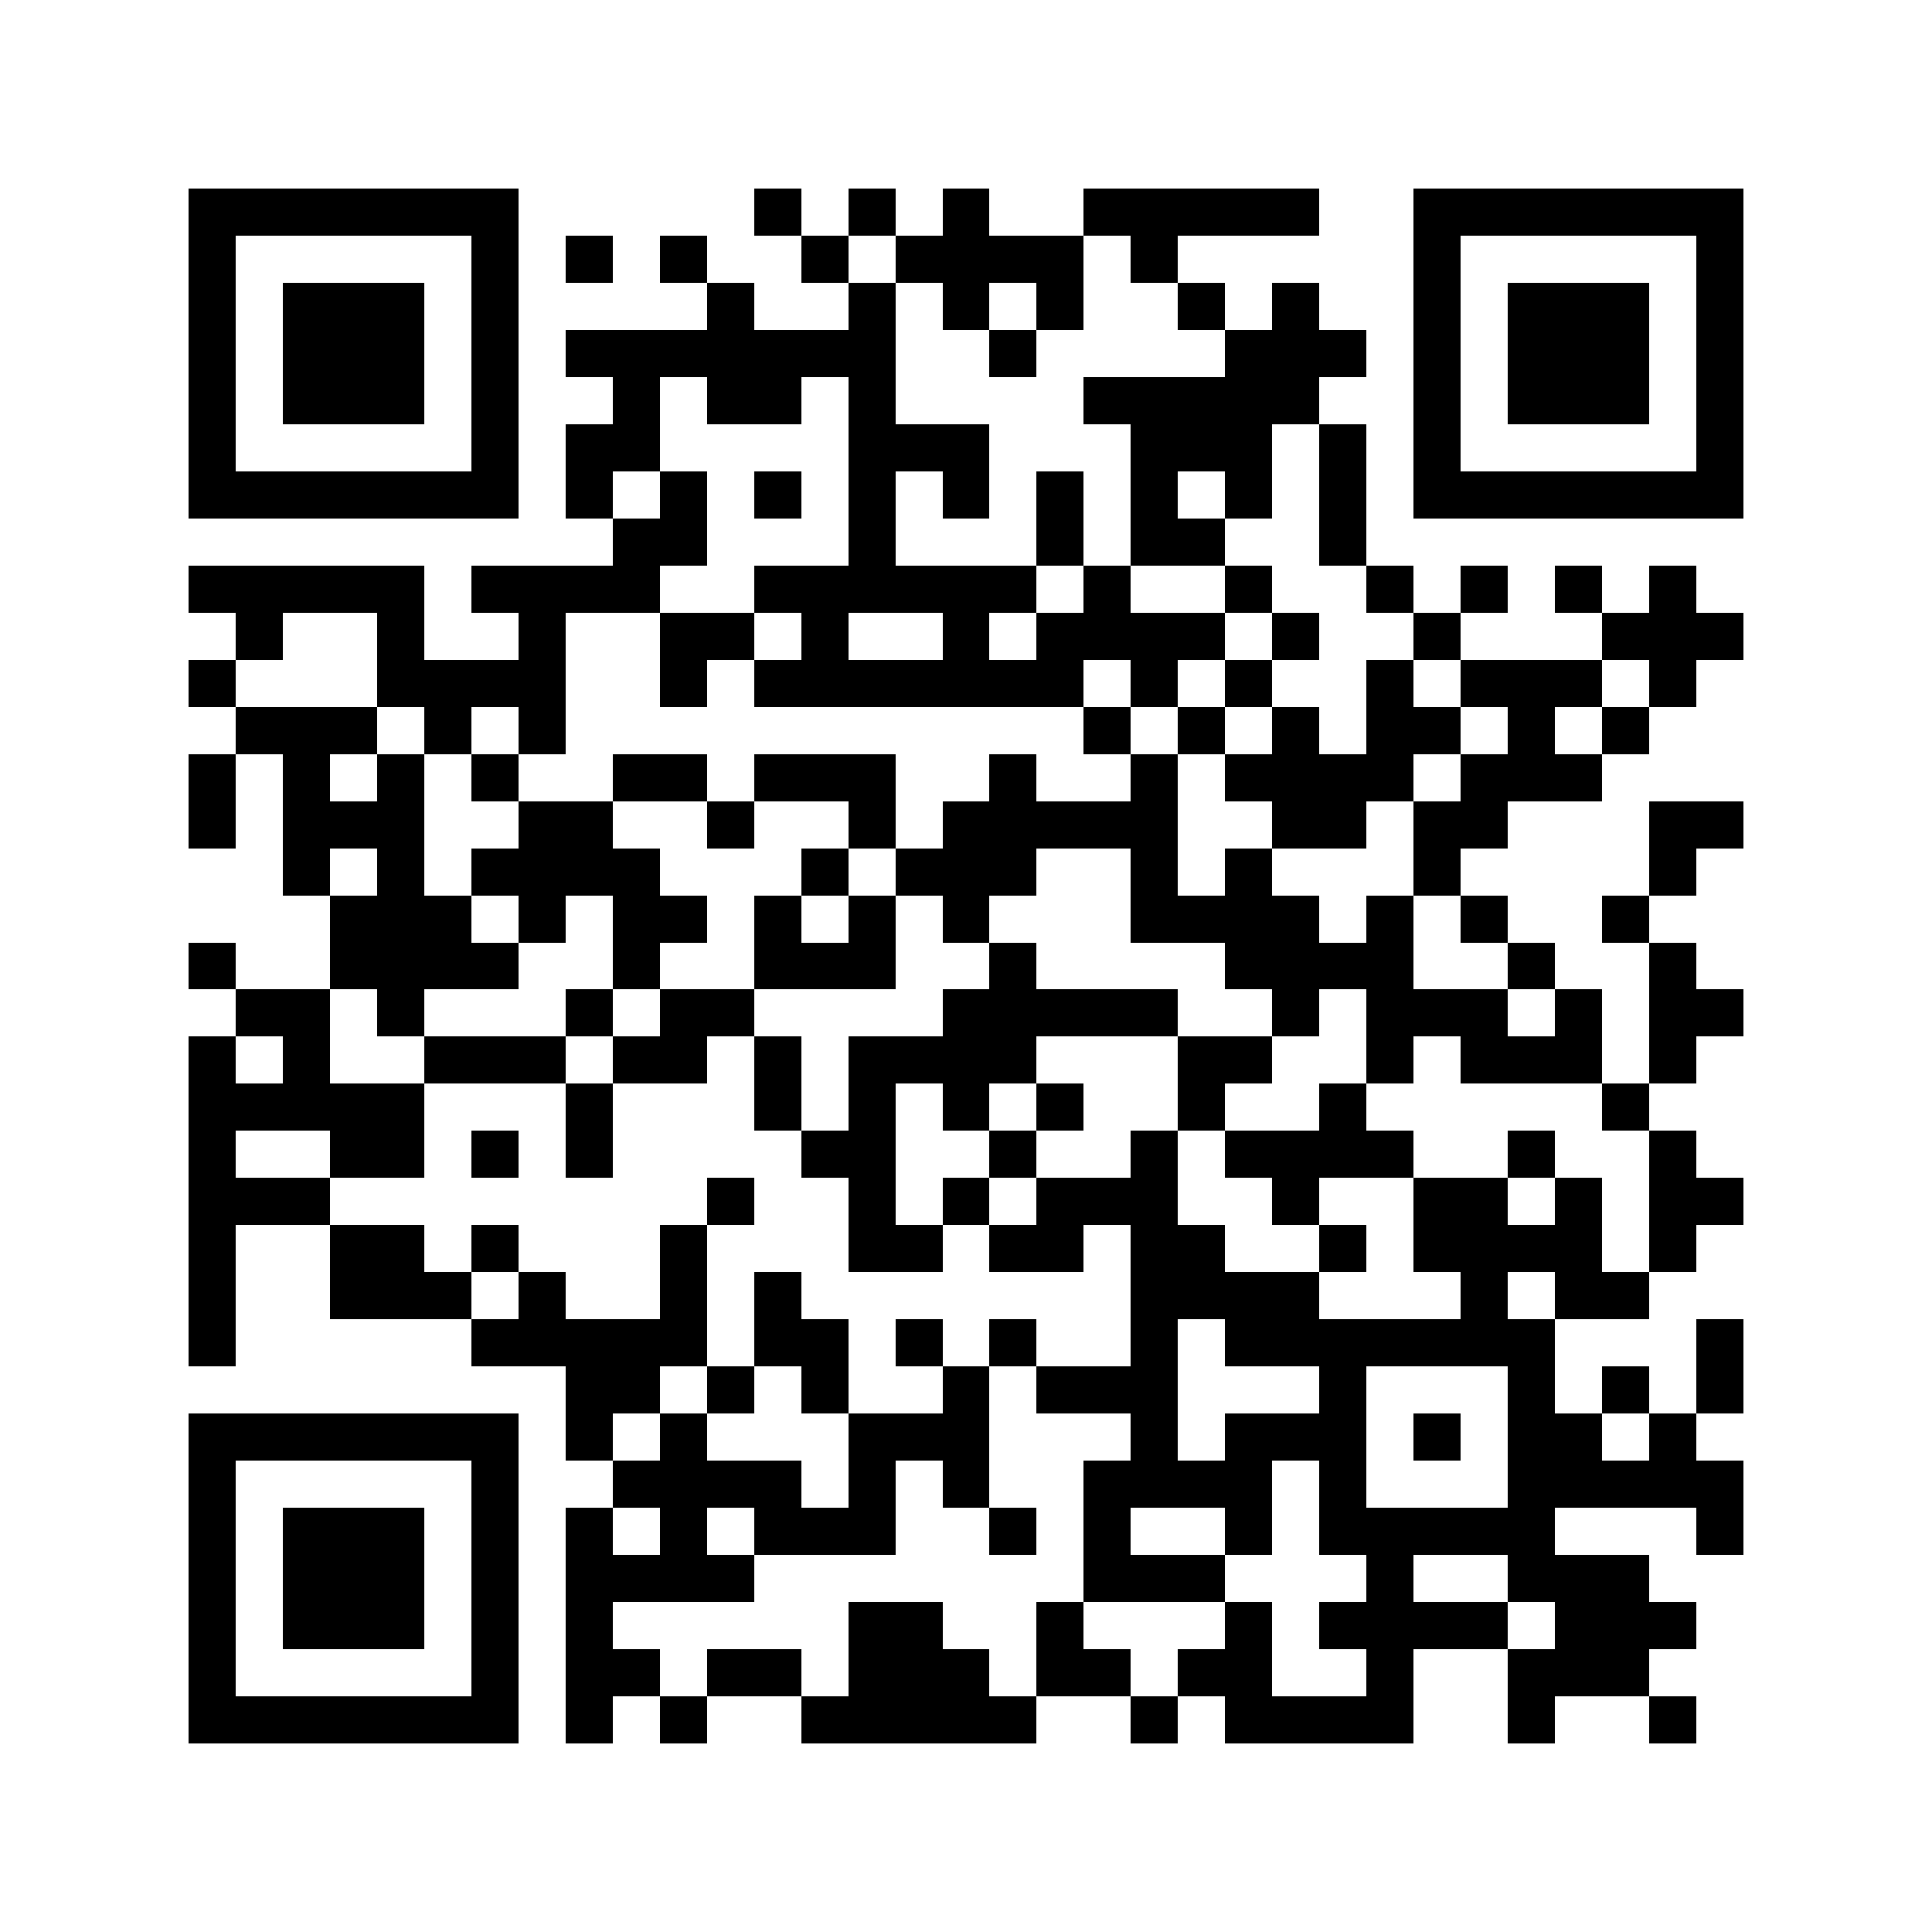
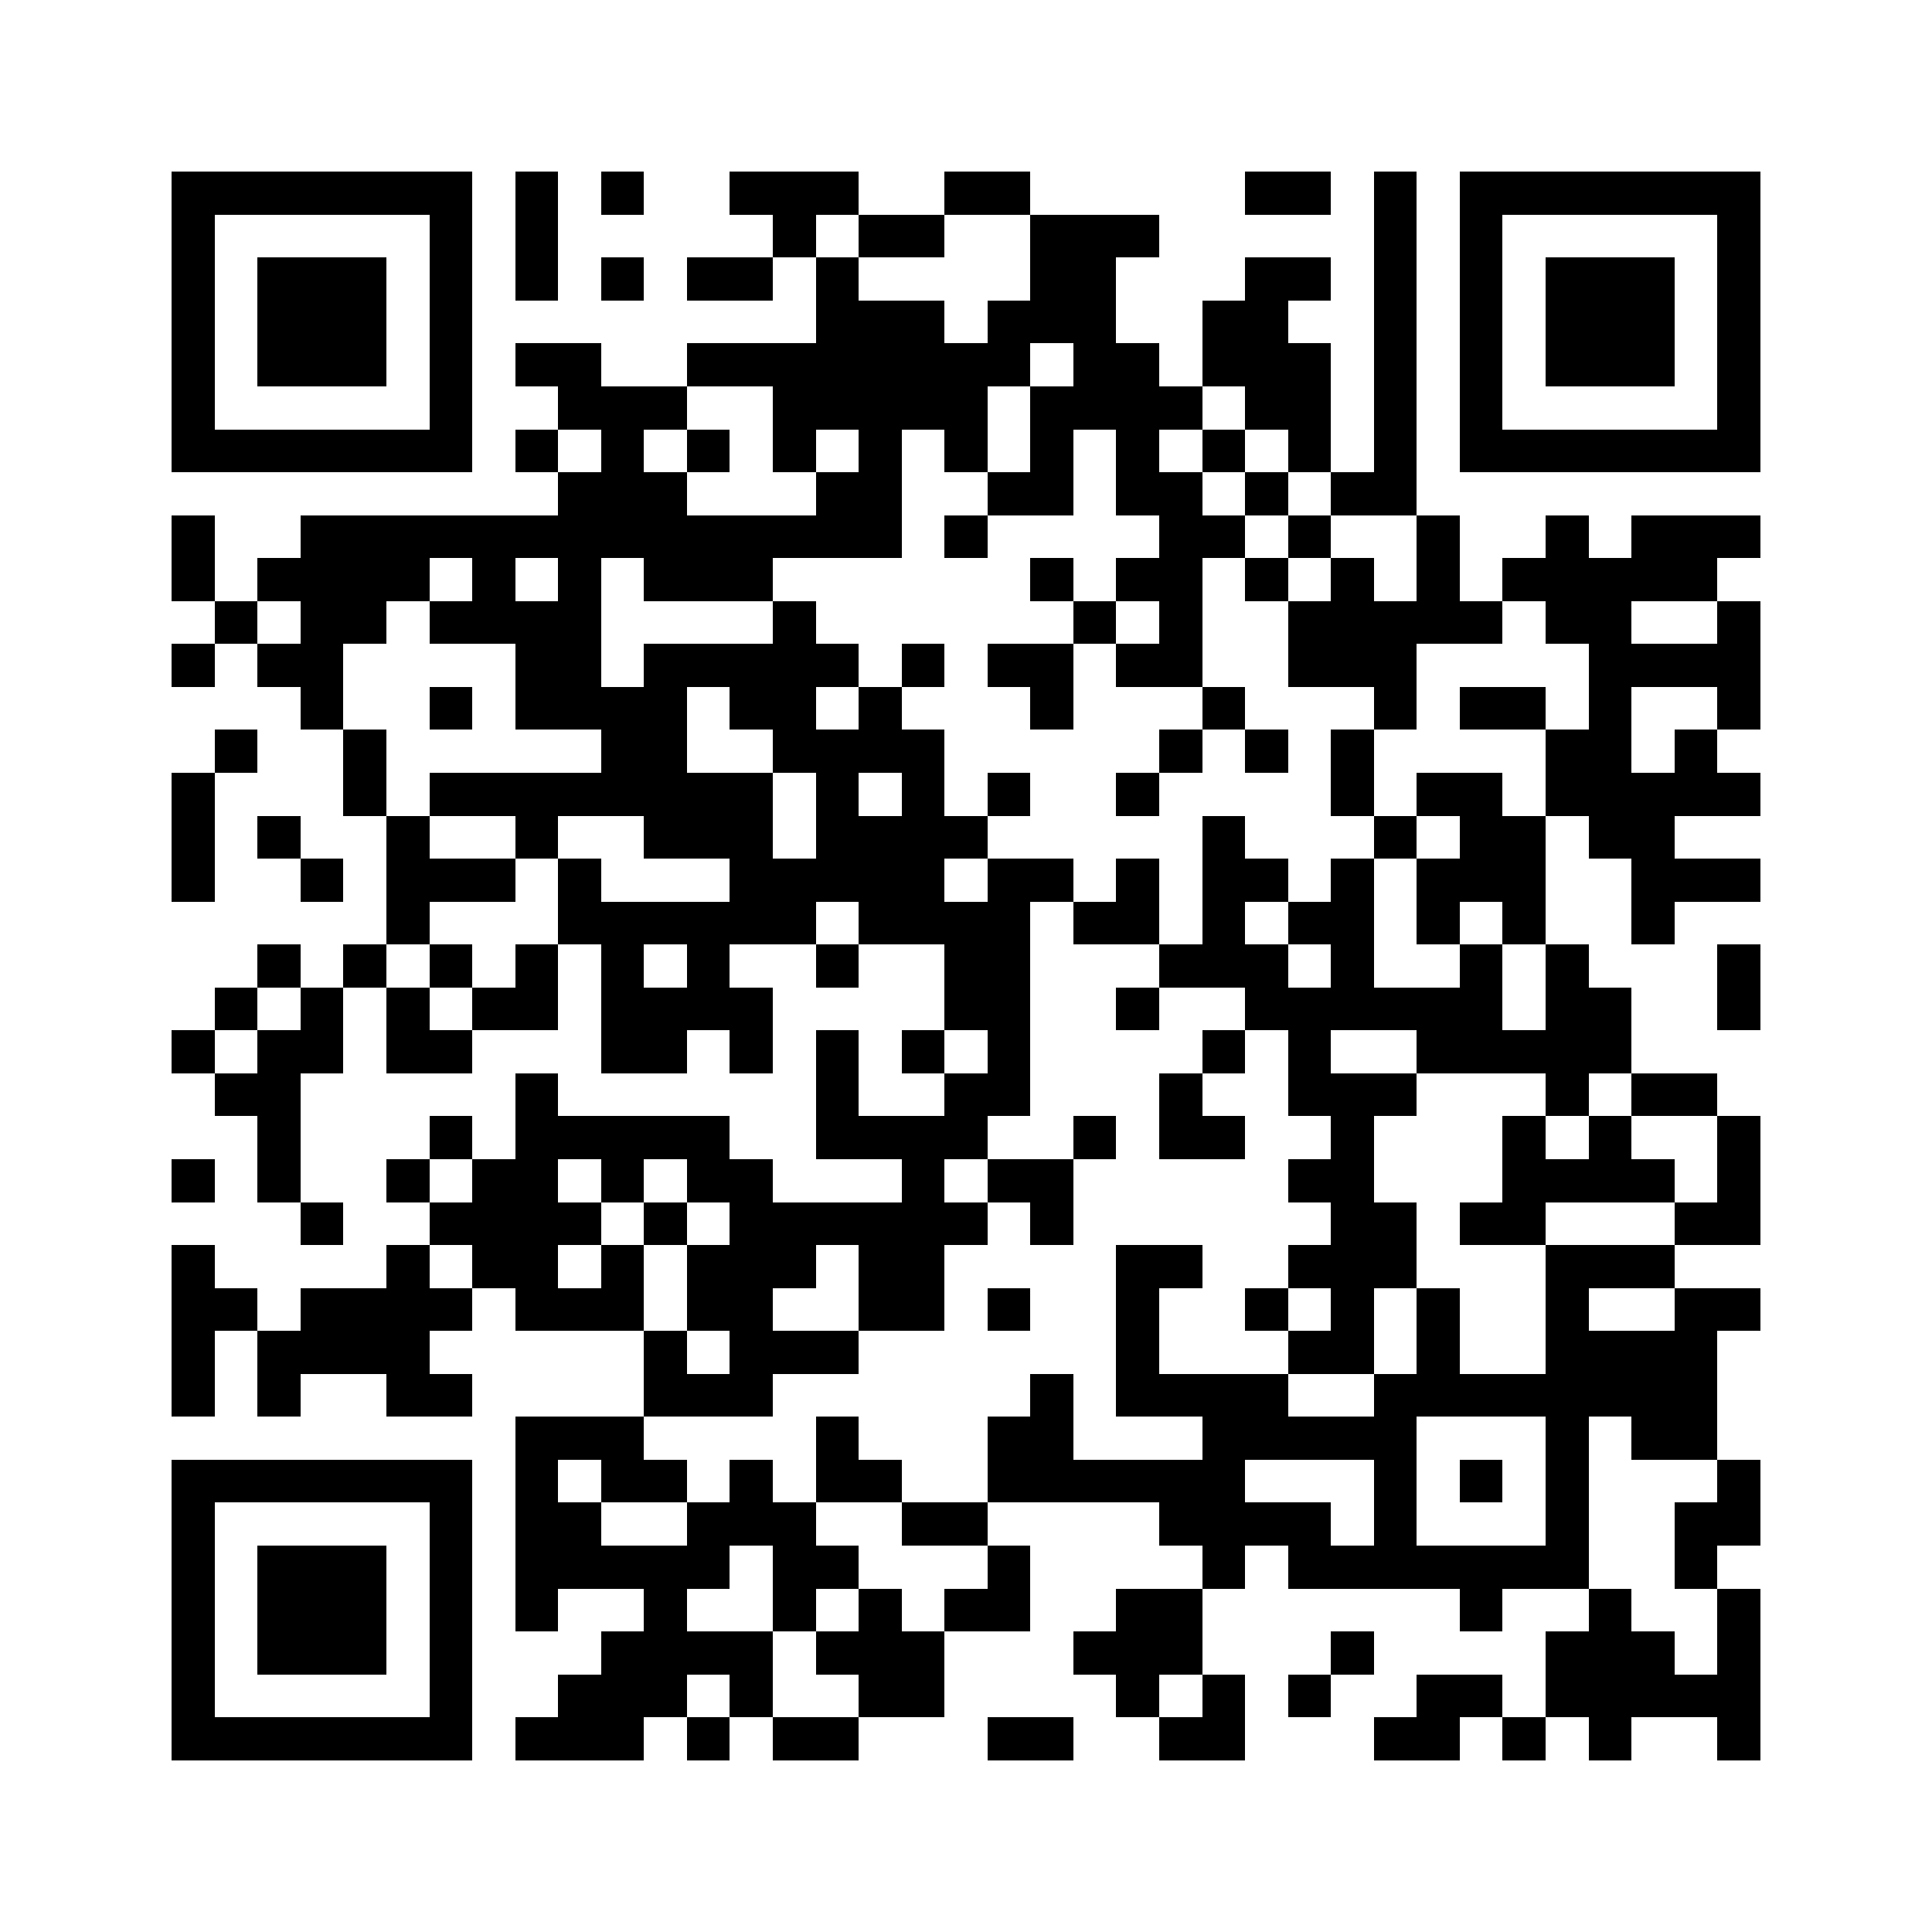
- <svg xmlns="http://www.w3.org/2000/svg" width="328" height="328" viewBox="-4 -4 41 41" role="img" aria-label="QR code vers le portfolio Sunset Escapade" shape-rendering="crispEdges">
-   <rect x="-4" y="-4" width="41" height="41" fill="#fff" />
-   <path d="M0 0h7v1h-7zM12 0h1v1h-1zM14 0h1v1h-1zM16 0h1v1h-1zM19 0h5v1h-5zM26 0h7v1h-7zM0 1h1v1h-1zM6 1h1v1h-1zM8 1h1v1h-1zM10 1h1v1h-1zM13 1h1v1h-1zM15 1h4v1h-4zM20 1h1v1h-1zM26 1h1v1h-1zM32 1h1v1h-1zM0 2h1v1h-1zM2 2h3v1h-3zM6 2h1v1h-1zM11 2h1v1h-1zM14 2h1v1h-1zM16 2h1v1h-1zM18 2h1v1h-1zM21 2h1v1h-1zM23 2h1v1h-1zM26 2h1v1h-1zM28 2h3v1h-3zM32 2h1v1h-1zM0 3h1v1h-1zM2 3h3v1h-3zM6 3h1v1h-1zM8 3h7v1h-7zM17 3h1v1h-1zM22 3h3v1h-3zM26 3h1v1h-1zM28 3h3v1h-3zM32 3h1v1h-1zM0 4h1v1h-1zM2 4h3v1h-3zM6 4h1v1h-1zM9 4h1v1h-1zM11 4h2v1h-2zM14 4h1v1h-1zM19 4h5v1h-5zM26 4h1v1h-1zM28 4h3v1h-3zM32 4h1v1h-1zM0 5h1v1h-1zM6 5h1v1h-1zM8 5h2v1h-2zM14 5h3v1h-3zM20 5h3v1h-3zM24 5h1v1h-1zM26 5h1v1h-1zM32 5h1v1h-1zM0 6h7v1h-7zM8 6h1v1h-1zM10 6h1v1h-1zM12 6h1v1h-1zM14 6h1v1h-1zM16 6h1v1h-1zM18 6h1v1h-1zM20 6h1v1h-1zM22 6h1v1h-1zM24 6h1v1h-1zM26 6h7v1h-7zM9 7h2v1h-2zM14 7h1v1h-1zM18 7h1v1h-1zM20 7h2v1h-2zM24 7h1v1h-1zM0 8h5v1h-5zM6 8h4v1h-4zM12 8h6v1h-6zM19 8h1v1h-1zM22 8h1v1h-1zM25 8h1v1h-1zM27 8h1v1h-1zM29 8h1v1h-1zM31 8h1v1h-1zM1 9h1v1h-1zM4 9h1v1h-1zM7 9h1v1h-1zM10 9h2v1h-2zM13 9h1v1h-1zM16 9h1v1h-1zM18 9h4v1h-4zM23 9h1v1h-1zM26 9h1v1h-1zM30 9h3v1h-3zM0 10h1v1h-1zM4 10h4v1h-4zM10 10h1v1h-1zM12 10h7v1h-7zM20 10h1v1h-1zM22 10h1v1h-1zM25 10h1v1h-1zM27 10h3v1h-3zM31 10h1v1h-1zM1 11h3v1h-3zM5 11h1v1h-1zM7 11h1v1h-1zM19 11h1v1h-1zM21 11h1v1h-1zM23 11h1v1h-1zM25 11h2v1h-2zM28 11h1v1h-1zM30 11h1v1h-1zM0 12h1v1h-1zM2 12h1v1h-1zM4 12h1v1h-1zM6 12h1v1h-1zM9 12h2v1h-2zM12 12h3v1h-3zM17 12h1v1h-1zM20 12h1v1h-1zM22 12h4v1h-4zM27 12h3v1h-3zM0 13h1v1h-1zM2 13h3v1h-3zM7 13h2v1h-2zM11 13h1v1h-1zM14 13h1v1h-1zM16 13h5v1h-5zM23 13h2v1h-2zM26 13h2v1h-2zM31 13h2v1h-2zM2 14h1v1h-1zM4 14h1v1h-1zM6 14h4v1h-4zM13 14h1v1h-1zM15 14h3v1h-3zM20 14h1v1h-1zM22 14h1v1h-1zM26 14h1v1h-1zM31 14h1v1h-1zM3 15h3v1h-3zM7 15h1v1h-1zM9 15h2v1h-2zM12 15h1v1h-1zM14 15h1v1h-1zM16 15h1v1h-1zM20 15h4v1h-4zM25 15h1v1h-1zM27 15h1v1h-1zM30 15h1v1h-1zM0 16h1v1h-1zM3 16h4v1h-4zM9 16h1v1h-1zM12 16h3v1h-3zM17 16h1v1h-1zM22 16h4v1h-4zM28 16h1v1h-1zM31 16h1v1h-1zM1 17h2v1h-2zM4 17h1v1h-1zM8 17h1v1h-1zM10 17h2v1h-2zM16 17h5v1h-5zM23 17h1v1h-1zM25 17h3v1h-3zM29 17h1v1h-1zM31 17h2v1h-2zM0 18h1v1h-1zM2 18h1v1h-1zM5 18h3v1h-3zM9 18h2v1h-2zM12 18h1v1h-1zM14 18h4v1h-4zM21 18h2v1h-2zM25 18h1v1h-1zM27 18h3v1h-3zM31 18h1v1h-1zM0 19h5v1h-5zM8 19h1v1h-1zM12 19h1v1h-1zM14 19h1v1h-1zM16 19h1v1h-1zM18 19h1v1h-1zM21 19h1v1h-1zM24 19h1v1h-1zM30 19h1v1h-1zM0 20h1v1h-1zM3 20h2v1h-2zM6 20h1v1h-1zM8 20h1v1h-1zM13 20h2v1h-2zM17 20h1v1h-1zM20 20h1v1h-1zM22 20h4v1h-4zM28 20h1v1h-1zM31 20h1v1h-1zM0 21h3v1h-3zM11 21h1v1h-1zM14 21h1v1h-1zM16 21h1v1h-1zM18 21h3v1h-3zM23 21h1v1h-1zM26 21h2v1h-2zM29 21h1v1h-1zM31 21h2v1h-2zM0 22h1v1h-1zM3 22h2v1h-2zM6 22h1v1h-1zM10 22h1v1h-1zM14 22h2v1h-2zM17 22h2v1h-2zM20 22h2v1h-2zM24 22h1v1h-1zM26 22h4v1h-4zM31 22h1v1h-1zM0 23h1v1h-1zM3 23h3v1h-3zM7 23h1v1h-1zM10 23h1v1h-1zM12 23h1v1h-1zM20 23h4v1h-4zM27 23h1v1h-1zM29 23h2v1h-2zM0 24h1v1h-1zM6 24h5v1h-5zM12 24h2v1h-2zM15 24h1v1h-1zM17 24h1v1h-1zM20 24h1v1h-1zM22 24h7v1h-7zM32 24h1v1h-1zM8 25h2v1h-2zM11 25h1v1h-1zM13 25h1v1h-1zM16 25h1v1h-1zM18 25h3v1h-3zM24 25h1v1h-1zM28 25h1v1h-1zM30 25h1v1h-1zM32 25h1v1h-1zM0 26h7v1h-7zM8 26h1v1h-1zM10 26h1v1h-1zM14 26h3v1h-3zM20 26h1v1h-1zM22 26h3v1h-3zM26 26h1v1h-1zM28 26h2v1h-2zM31 26h1v1h-1zM0 27h1v1h-1zM6 27h1v1h-1zM9 27h4v1h-4zM14 27h1v1h-1zM16 27h1v1h-1zM19 27h4v1h-4zM24 27h1v1h-1zM28 27h5v1h-5zM0 28h1v1h-1zM2 28h3v1h-3zM6 28h1v1h-1zM8 28h1v1h-1zM10 28h1v1h-1zM12 28h3v1h-3zM17 28h1v1h-1zM19 28h1v1h-1zM22 28h1v1h-1zM24 28h5v1h-5zM32 28h1v1h-1zM0 29h1v1h-1zM2 29h3v1h-3zM6 29h1v1h-1zM8 29h4v1h-4zM19 29h3v1h-3zM25 29h1v1h-1zM28 29h3v1h-3zM0 30h1v1h-1zM2 30h3v1h-3zM6 30h1v1h-1zM8 30h1v1h-1zM14 30h2v1h-2zM18 30h1v1h-1zM22 30h1v1h-1zM24 30h4v1h-4zM29 30h3v1h-3zM0 31h1v1h-1zM6 31h1v1h-1zM8 31h2v1h-2zM11 31h2v1h-2zM14 31h3v1h-3zM18 31h2v1h-2zM21 31h2v1h-2zM25 31h1v1h-1zM28 31h3v1h-3zM0 32h7v1h-7zM8 32h1v1h-1zM10 32h1v1h-1zM13 32h5v1h-5zM20 32h1v1h-1zM22 32h4v1h-4zM28 32h1v1h-1zM31 32h1v1h-1z" fill="#000" />
+ <svg xmlns="http://www.w3.org/2000/svg" width="328" height="328" viewBox="-4 -4 45 45" role="img" aria-label="QR code vers le portfolio Sunset Escapade" shape-rendering="crispEdges">
+   <rect x="-4" y="-4" width="45" height="45" fill="#fff" />
+   <path d="M0 0h7v1h-7zM8 0h1v1h-1zM10 0h1v1h-1zM13 0h3v1h-3zM18 0h2v1h-2zM25 0h2v1h-2zM28 0h1v1h-1zM30 0h7v1h-7zM0 1h1v1h-1zM6 1h1v1h-1zM8 1h1v1h-1zM14 1h1v1h-1zM16 1h2v1h-2zM20 1h3v1h-3zM28 1h1v1h-1zM30 1h1v1h-1zM36 1h1v1h-1zM0 2h1v1h-1zM2 2h3v1h-3zM6 2h1v1h-1zM8 2h1v1h-1zM10 2h1v1h-1zM12 2h2v1h-2zM15 2h1v1h-1zM20 2h2v1h-2zM25 2h2v1h-2zM28 2h1v1h-1zM30 2h1v1h-1zM32 2h3v1h-3zM36 2h1v1h-1zM0 3h1v1h-1zM2 3h3v1h-3zM6 3h1v1h-1zM15 3h3v1h-3zM19 3h3v1h-3zM24 3h2v1h-2zM28 3h1v1h-1zM30 3h1v1h-1zM32 3h3v1h-3zM36 3h1v1h-1zM0 4h1v1h-1zM2 4h3v1h-3zM6 4h1v1h-1zM8 4h2v1h-2zM12 4h8v1h-8zM21 4h2v1h-2zM24 4h3v1h-3zM28 4h1v1h-1zM30 4h1v1h-1zM32 4h3v1h-3zM36 4h1v1h-1zM0 5h1v1h-1zM6 5h1v1h-1zM9 5h3v1h-3zM14 5h5v1h-5zM20 5h4v1h-4zM25 5h2v1h-2zM28 5h1v1h-1zM30 5h1v1h-1zM36 5h1v1h-1zM0 6h7v1h-7zM8 6h1v1h-1zM10 6h1v1h-1zM12 6h1v1h-1zM14 6h1v1h-1zM16 6h1v1h-1zM18 6h1v1h-1zM20 6h1v1h-1zM22 6h1v1h-1zM24 6h1v1h-1zM26 6h1v1h-1zM28 6h1v1h-1zM30 6h7v1h-7zM9 7h3v1h-3zM15 7h2v1h-2zM19 7h2v1h-2zM22 7h2v1h-2zM25 7h1v1h-1zM27 7h2v1h-2zM0 8h1v1h-1zM3 8h14v1h-14zM18 8h1v1h-1zM23 8h2v1h-2zM26 8h1v1h-1zM29 8h1v1h-1zM32 8h1v1h-1zM34 8h3v1h-3zM0 9h1v1h-1zM2 9h4v1h-4zM7 9h1v1h-1zM9 9h1v1h-1zM11 9h3v1h-3zM20 9h1v1h-1zM22 9h2v1h-2zM25 9h1v1h-1zM27 9h1v1h-1zM29 9h1v1h-1zM31 9h5v1h-5zM1 10h1v1h-1zM3 10h2v1h-2zM6 10h4v1h-4zM14 10h1v1h-1zM21 10h1v1h-1zM23 10h1v1h-1zM26 10h5v1h-5zM32 10h2v1h-2zM36 10h1v1h-1zM0 11h1v1h-1zM2 11h2v1h-2zM8 11h2v1h-2zM11 11h5v1h-5zM17 11h1v1h-1zM19 11h2v1h-2zM22 11h2v1h-2zM26 11h3v1h-3zM33 11h4v1h-4zM3 12h1v1h-1zM6 12h1v1h-1zM8 12h4v1h-4zM13 12h2v1h-2zM16 12h1v1h-1zM20 12h1v1h-1zM24 12h1v1h-1zM28 12h1v1h-1zM30 12h2v1h-2zM33 12h1v1h-1zM36 12h1v1h-1zM1 13h1v1h-1zM4 13h1v1h-1zM10 13h2v1h-2zM14 13h4v1h-4zM23 13h1v1h-1zM25 13h1v1h-1zM27 13h1v1h-1zM32 13h2v1h-2zM35 13h1v1h-1zM0 14h1v1h-1zM4 14h1v1h-1zM6 14h8v1h-8zM15 14h1v1h-1zM17 14h1v1h-1zM19 14h1v1h-1zM22 14h1v1h-1zM27 14h1v1h-1zM29 14h2v1h-2zM32 14h5v1h-5zM0 15h1v1h-1zM2 15h1v1h-1zM5 15h1v1h-1zM8 15h1v1h-1zM11 15h3v1h-3zM15 15h4v1h-4zM24 15h1v1h-1zM28 15h1v1h-1zM30 15h2v1h-2zM33 15h2v1h-2zM0 16h1v1h-1zM3 16h1v1h-1zM5 16h3v1h-3zM9 16h1v1h-1zM13 16h5v1h-5zM19 16h2v1h-2zM22 16h1v1h-1zM24 16h2v1h-2zM27 16h1v1h-1zM29 16h3v1h-3zM34 16h3v1h-3zM5 17h1v1h-1zM9 17h6v1h-6zM16 17h4v1h-4zM21 17h2v1h-2zM24 17h1v1h-1zM26 17h2v1h-2zM29 17h1v1h-1zM31 17h1v1h-1zM34 17h1v1h-1zM2 18h1v1h-1zM4 18h1v1h-1zM6 18h1v1h-1zM8 18h1v1h-1zM10 18h1v1h-1zM12 18h1v1h-1zM15 18h1v1h-1zM18 18h2v1h-2zM23 18h3v1h-3zM27 18h1v1h-1zM30 18h1v1h-1zM32 18h1v1h-1zM36 18h1v1h-1zM1 19h1v1h-1zM3 19h1v1h-1zM5 19h1v1h-1zM7 19h2v1h-2zM10 19h4v1h-4zM18 19h2v1h-2zM22 19h1v1h-1zM25 19h6v1h-6zM32 19h2v1h-2zM36 19h1v1h-1zM0 20h1v1h-1zM2 20h2v1h-2zM5 20h2v1h-2zM10 20h2v1h-2zM13 20h1v1h-1zM15 20h1v1h-1zM17 20h1v1h-1zM19 20h1v1h-1zM24 20h1v1h-1zM26 20h1v1h-1zM29 20h5v1h-5zM1 21h2v1h-2zM8 21h1v1h-1zM15 21h1v1h-1zM18 21h2v1h-2zM23 21h1v1h-1zM26 21h3v1h-3zM32 21h1v1h-1zM34 21h2v1h-2zM2 22h1v1h-1zM6 22h1v1h-1zM8 22h5v1h-5zM15 22h4v1h-4zM21 22h1v1h-1zM23 22h2v1h-2zM27 22h1v1h-1zM31 22h1v1h-1zM33 22h1v1h-1zM36 22h1v1h-1zM0 23h1v1h-1zM2 23h1v1h-1zM5 23h1v1h-1zM7 23h2v1h-2zM10 23h1v1h-1zM12 23h2v1h-2zM17 23h1v1h-1zM19 23h2v1h-2zM26 23h2v1h-2zM31 23h4v1h-4zM36 23h1v1h-1zM3 24h1v1h-1zM6 24h4v1h-4zM11 24h1v1h-1zM13 24h6v1h-6zM20 24h1v1h-1zM27 24h2v1h-2zM30 24h2v1h-2zM35 24h2v1h-2zM0 25h1v1h-1zM5 25h1v1h-1zM7 25h2v1h-2zM10 25h1v1h-1zM12 25h3v1h-3zM16 25h2v1h-2zM22 25h2v1h-2zM26 25h3v1h-3zM32 25h3v1h-3zM0 26h2v1h-2zM3 26h4v1h-4zM8 26h3v1h-3zM12 26h2v1h-2zM16 26h2v1h-2zM19 26h1v1h-1zM22 26h1v1h-1zM25 26h1v1h-1zM27 26h1v1h-1zM29 26h1v1h-1zM32 26h1v1h-1zM35 26h2v1h-2zM0 27h1v1h-1zM2 27h4v1h-4zM11 27h1v1h-1zM13 27h3v1h-3zM22 27h1v1h-1zM26 27h2v1h-2zM29 27h1v1h-1zM32 27h4v1h-4zM0 28h1v1h-1zM2 28h1v1h-1zM5 28h2v1h-2zM11 28h3v1h-3zM20 28h1v1h-1zM22 28h4v1h-4zM28 28h8v1h-8zM8 29h3v1h-3zM15 29h1v1h-1zM19 29h2v1h-2zM24 29h5v1h-5zM32 29h1v1h-1zM34 29h2v1h-2zM0 30h7v1h-7zM8 30h1v1h-1zM10 30h2v1h-2zM13 30h1v1h-1zM15 30h2v1h-2zM19 30h6v1h-6zM28 30h1v1h-1zM30 30h1v1h-1zM32 30h1v1h-1zM36 30h1v1h-1zM0 31h1v1h-1zM6 31h1v1h-1zM8 31h2v1h-2zM12 31h3v1h-3zM17 31h2v1h-2zM23 31h4v1h-4zM28 31h1v1h-1zM32 31h1v1h-1zM35 31h2v1h-2zM0 32h1v1h-1zM2 32h3v1h-3zM6 32h1v1h-1zM8 32h5v1h-5zM14 32h2v1h-2zM19 32h1v1h-1zM24 32h1v1h-1zM26 32h7v1h-7zM35 32h1v1h-1zM0 33h1v1h-1zM2 33h3v1h-3zM6 33h1v1h-1zM8 33h1v1h-1zM11 33h1v1h-1zM14 33h1v1h-1zM16 33h1v1h-1zM18 33h2v1h-2zM22 33h2v1h-2zM30 33h1v1h-1zM33 33h1v1h-1zM36 33h1v1h-1zM0 34h1v1h-1zM2 34h3v1h-3zM6 34h1v1h-1zM10 34h4v1h-4zM15 34h3v1h-3zM21 34h3v1h-3zM27 34h1v1h-1zM32 34h3v1h-3zM36 34h1v1h-1zM0 35h1v1h-1zM6 35h1v1h-1zM9 35h3v1h-3zM13 35h1v1h-1zM16 35h2v1h-2zM22 35h1v1h-1zM24 35h1v1h-1zM26 35h1v1h-1zM29 35h2v1h-2zM32 35h5v1h-5zM0 36h7v1h-7zM8 36h3v1h-3zM12 36h1v1h-1zM14 36h2v1h-2zM19 36h2v1h-2zM23 36h2v1h-2zM28 36h2v1h-2zM31 36h1v1h-1zM33 36h1v1h-1zM36 36h1v1h-1z" fill="#000" />
</svg>
